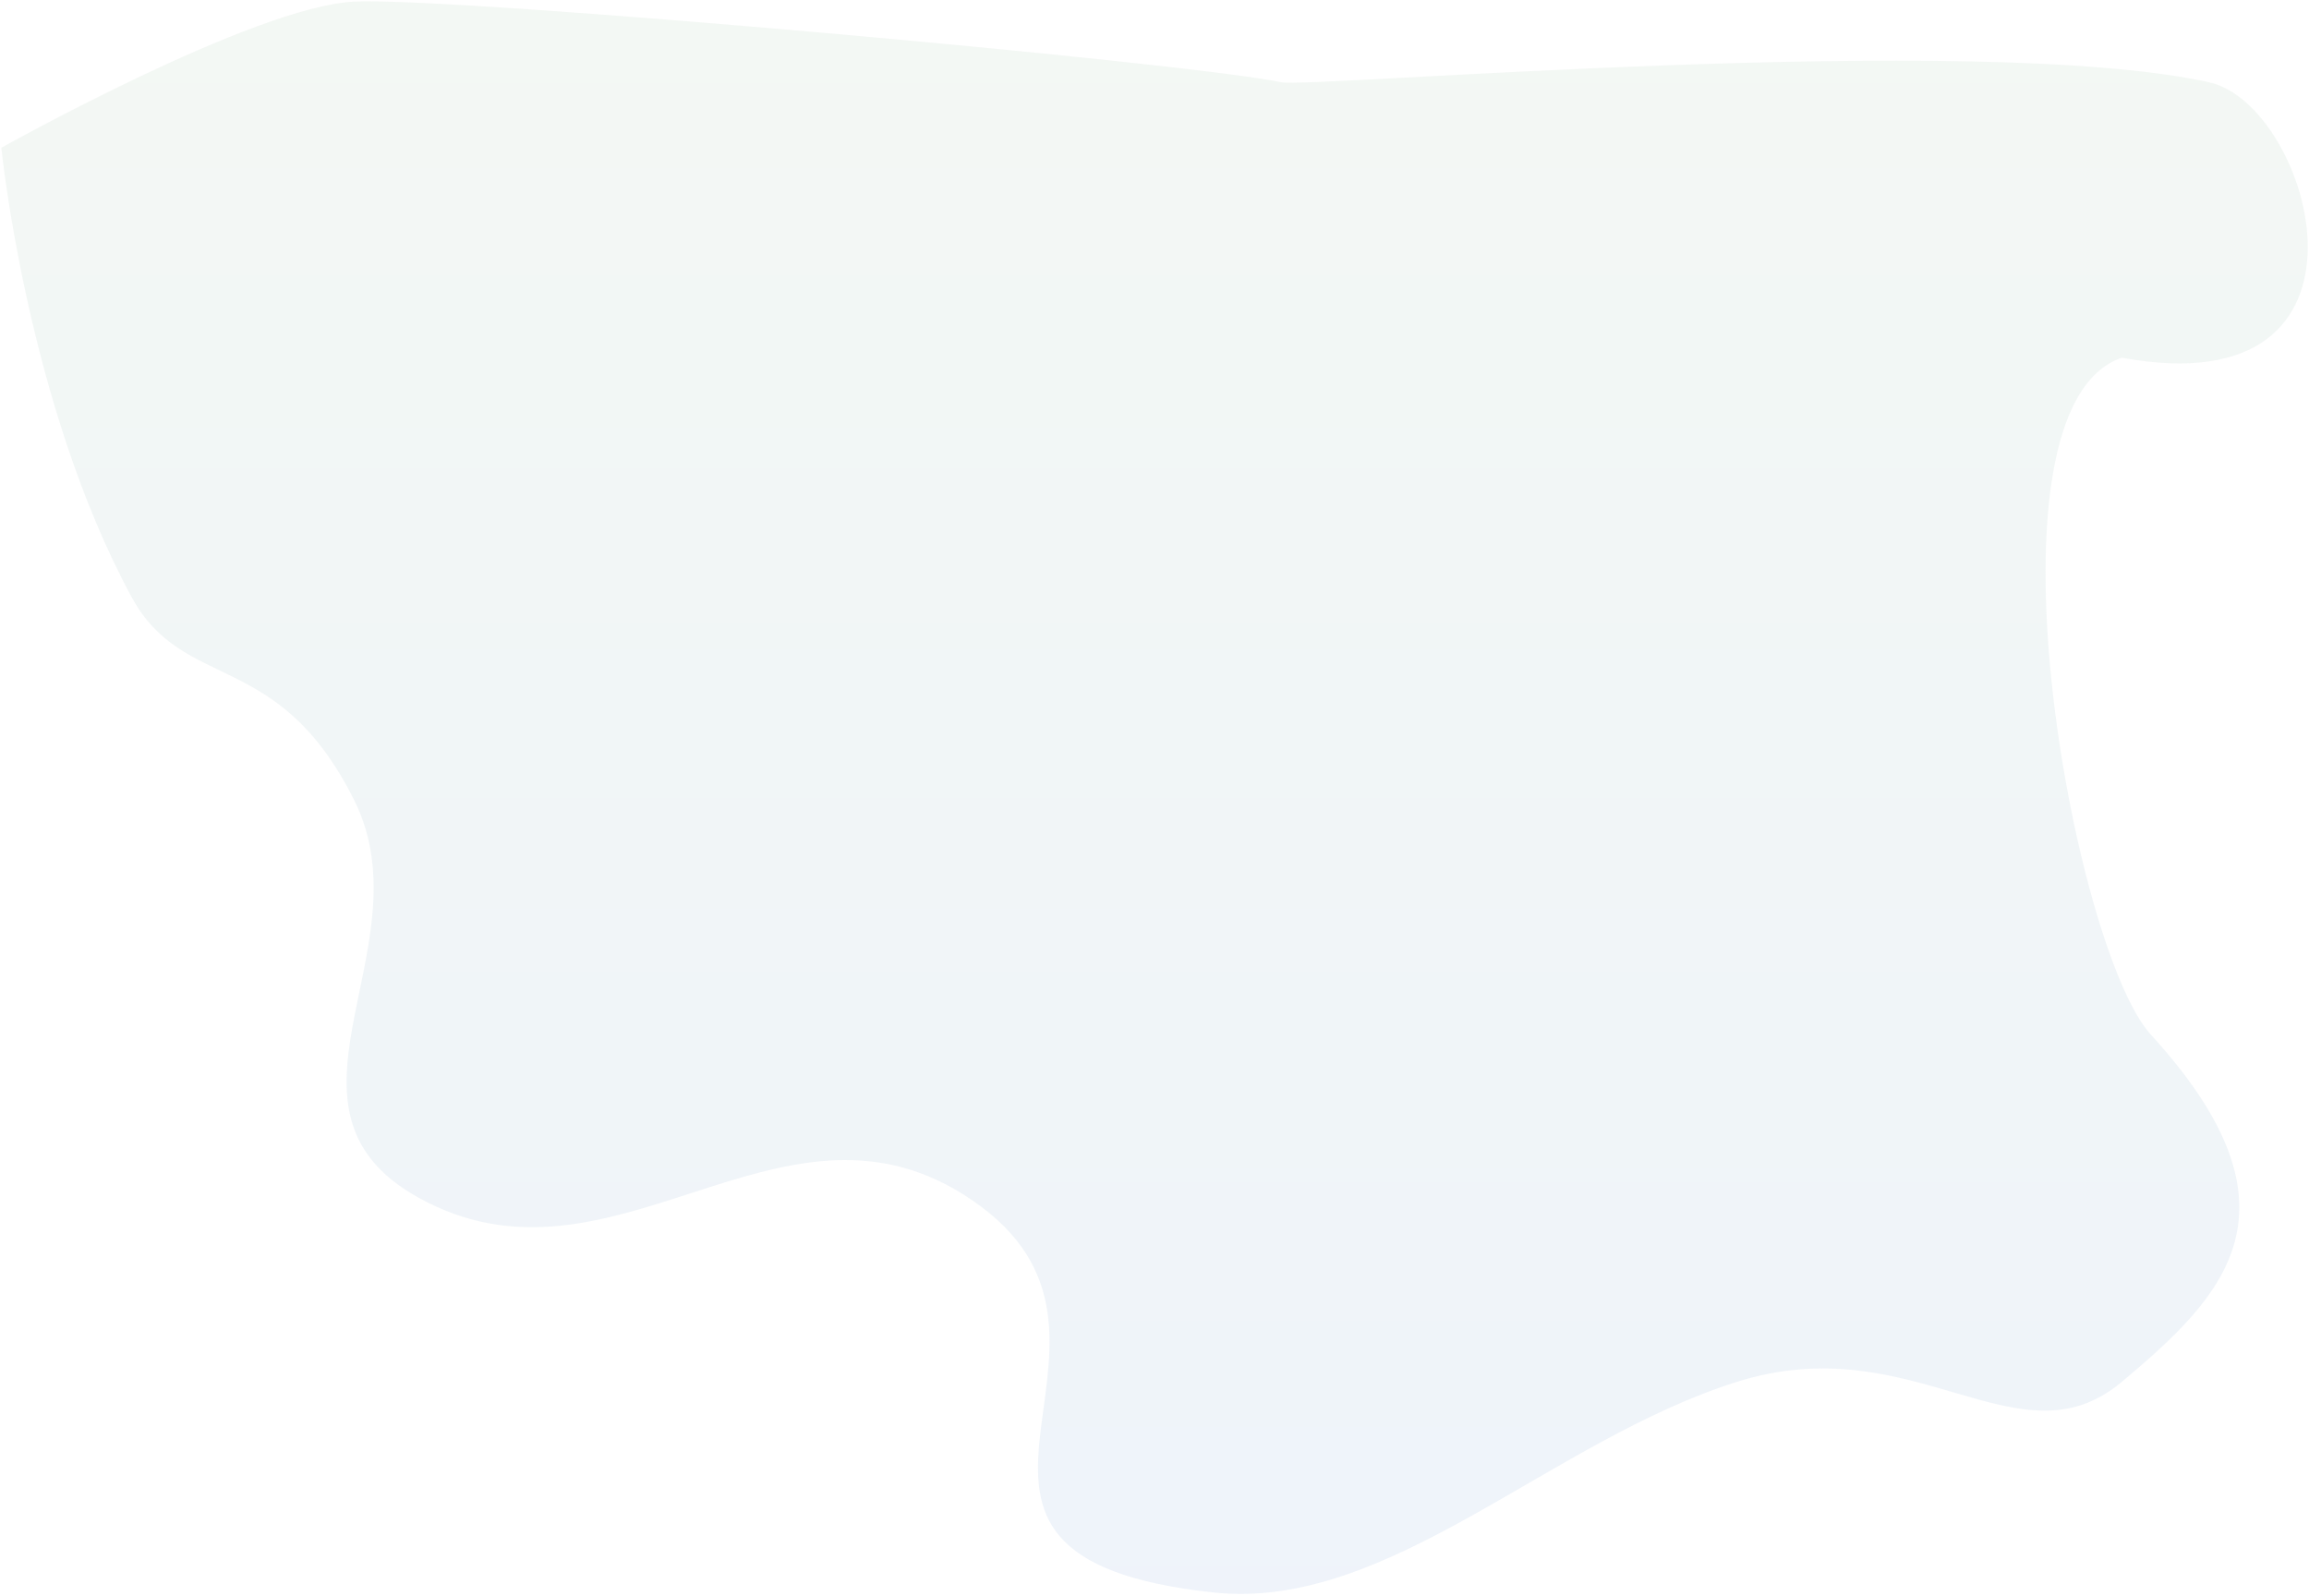
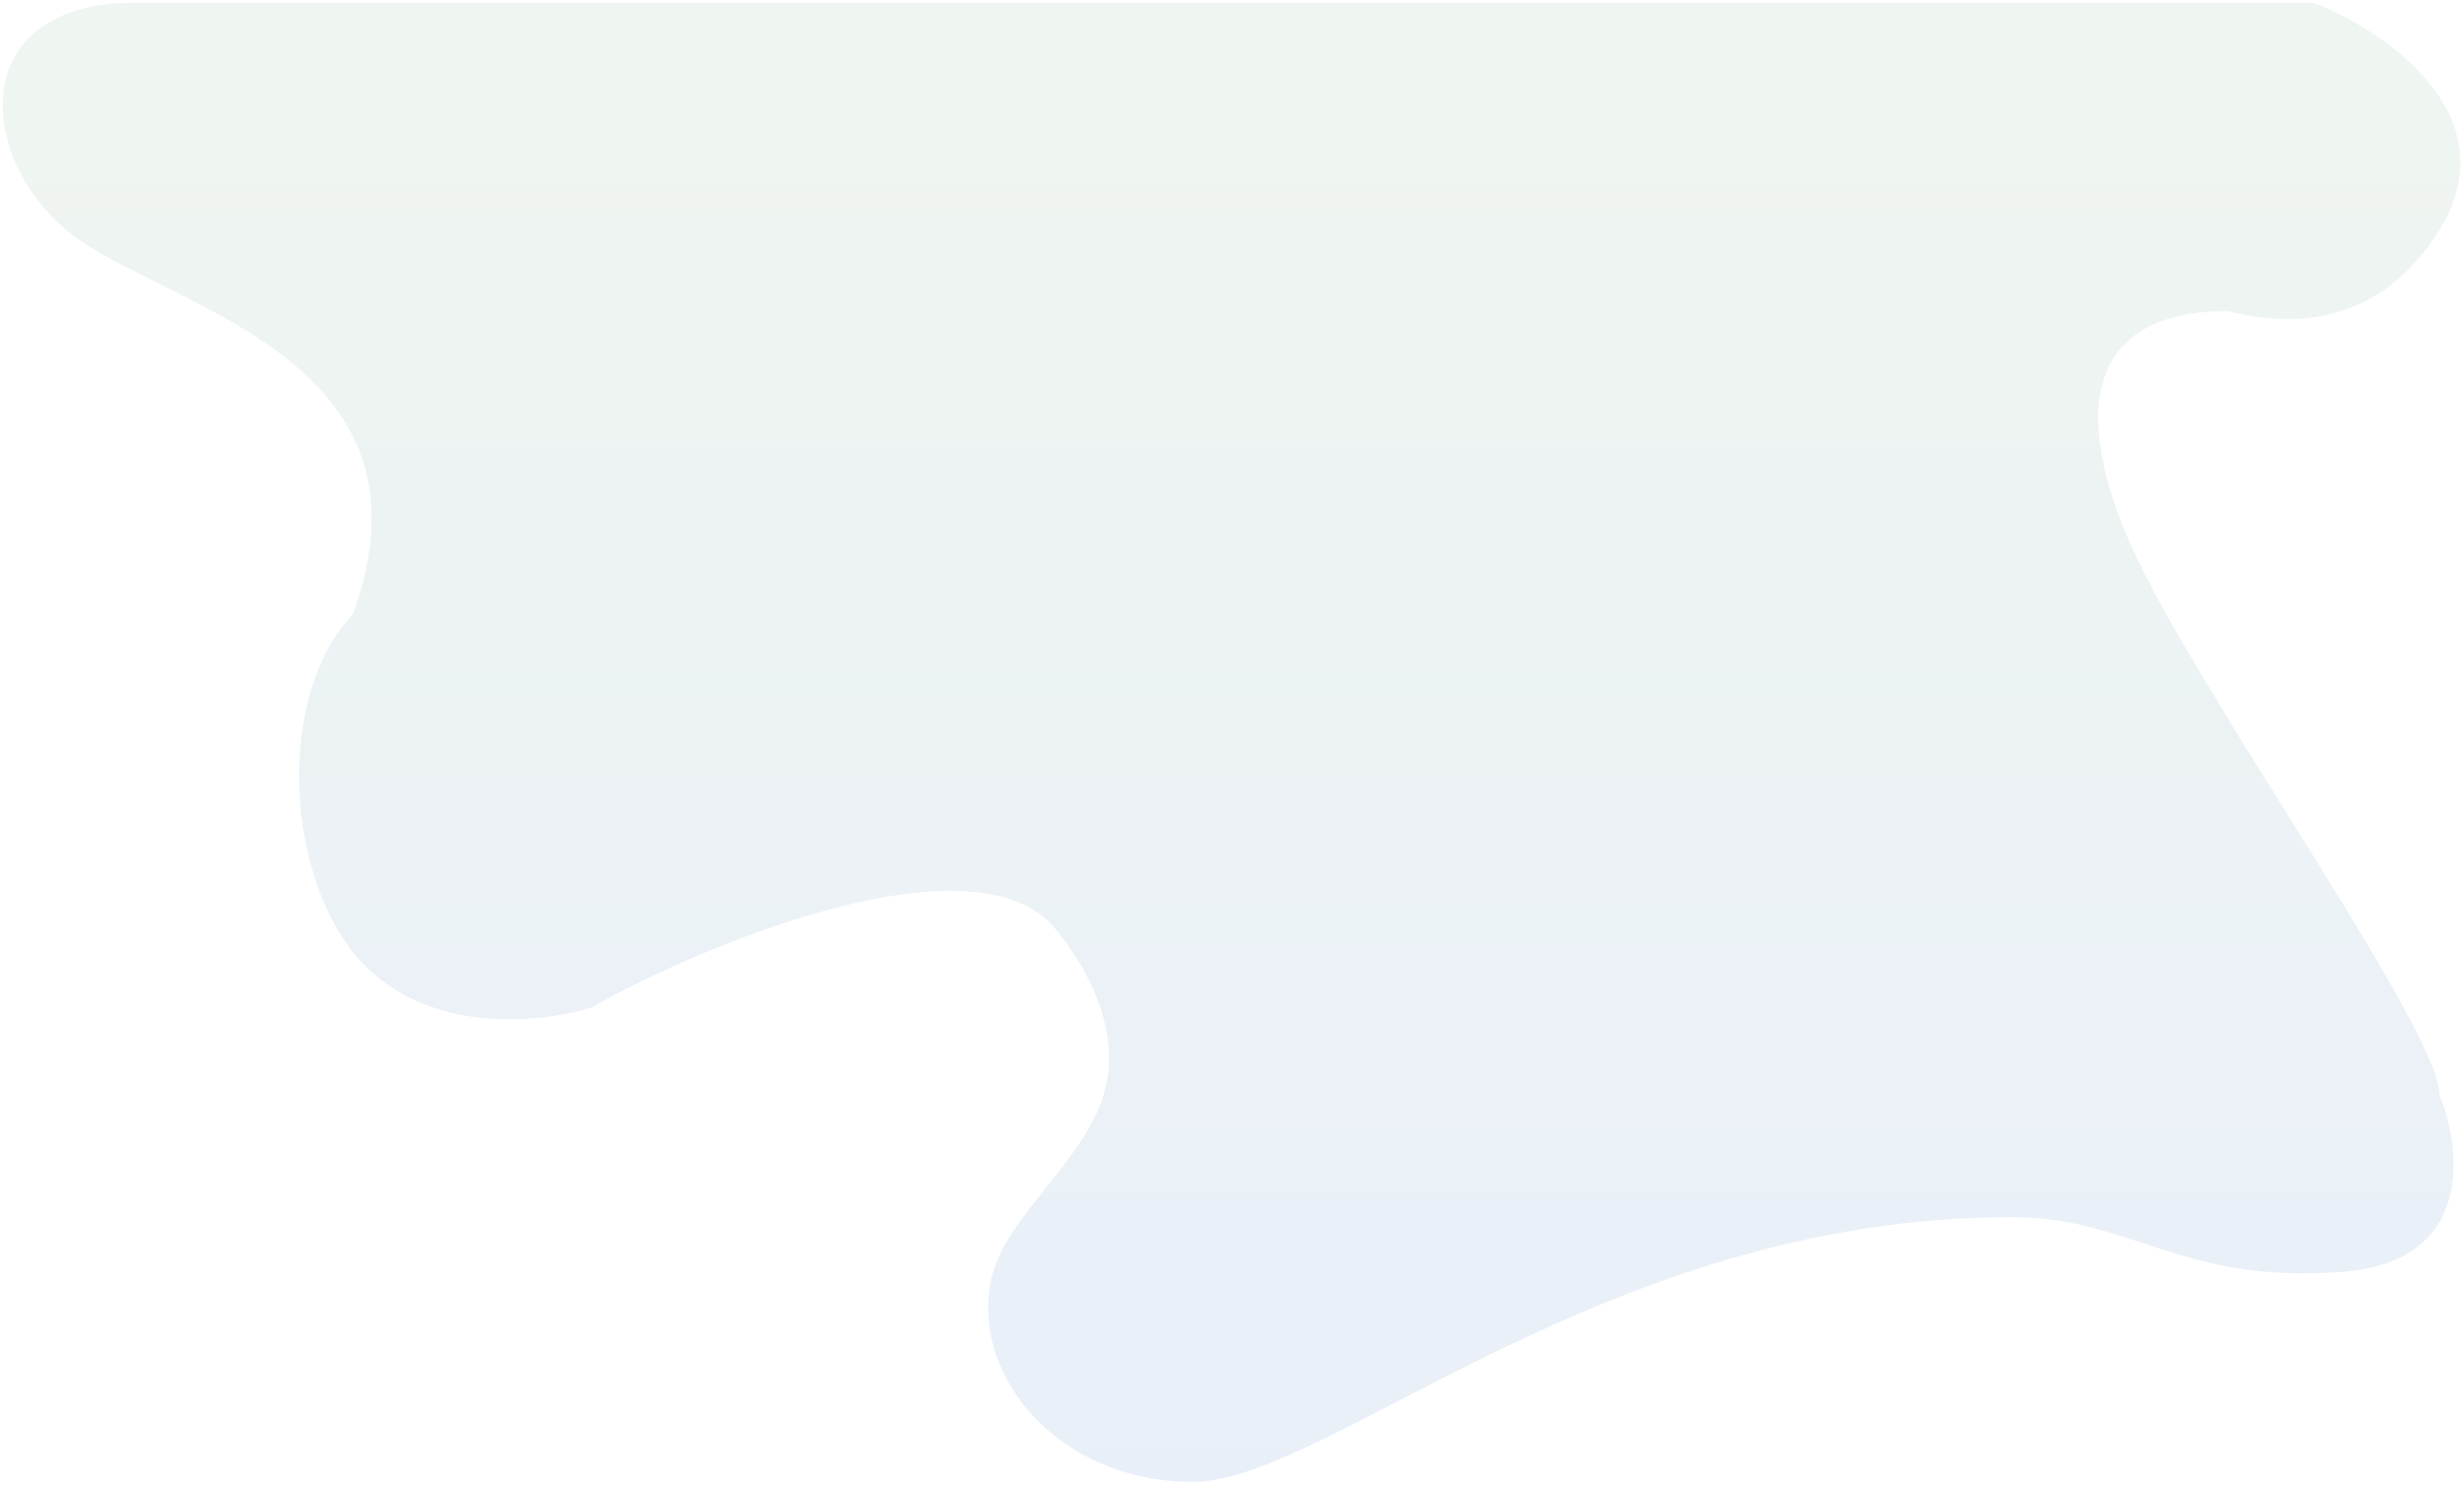
- <svg xmlns="http://www.w3.org/2000/svg" id="top-left-bubble" width="916.44" height="633.103" viewBox="0 0 916.44 633.103">
+ <svg xmlns="http://www.w3.org/2000/svg" id="top-left-bubble" width="911" height="549" viewBox="0 0 911 549">
  <defs>
    <linearGradient id="linear-gradient-top-left-svg" x1="0.5" x2="0.5" y2="1" gradientUnits="objectBoundingBox">
      <stop offset="0" stop-color="#b1ceb4" />
      <stop offset="1" stop-color="#91b1df" />
    </linearGradient>
  </defs>
-   <path id="top-left-svg" d="M1009.144-262c63.26,69.3,29.549,103.365-11.532,137.82s-82.279-22.208-152.793,0c-74.145,23.351-138.241,91-207.568,83.6-135.4-14.455-18.056-97.788-92.369-153.144s-140.5,34.57-216.216,0-2.4-100.9-32.667-161.441-67.664-42.357-88.414-80.721C166.113-512.556,156-614,156-614s100-56,140-58,330,24,368,32c11.491,2.419,275.539-20.4,368.207,0,41.117,9.051,74.955,129.514-34.595,109.333C939-510.616,978.222-295.876,1009.144-262Z" transform="translate(-155.47 672.639)" opacity="0.15" fill="url(#linear-gradient-top-left-svg)">
-     <path id="top-left-svg-2" d="M672,822c145.263,3.553,314.463-95.536,394.947-91.053C1209.653,738.9,1307.737,898.237,1322,1036s-190.105,146.526-198,246c.722,76.487,110,169,86,248s-295.957,59.515-456,68c-110.32,5.849,54.026,92-82,140s-498.945,85.12-544.105,86c-111.3,2.168,12.786-171.483-69.895-204s237.241-124.641,180-143.789-87.845-45.7-87.845-45.7L127.895,1267.2,218.1,739.71s142.371-44.946,267.793-22.973S526.737,818.447,672,822Z" transform="translate(-43.758 -710.098)" stroke="#707070" stroke-width="1" opacity="0.25" fill="url(#linear-gradient-top-left-svg)" />
-   </path>
+   <path id="top-left-svg" d="M855.403 1H366.49H139.883H49.68C-15.033 1 -8.32 63 29.68 89C67.68 115 163.68 135 130.57 227C102.115 257.044 105.737 321.119 130.57 352.199C155.404 383.278 199.898 378.616 219.04 372.401C254.221 352.199 354.475 308.677 388 341C388 341 418 372.401 408 405.034C400.294 430.182 371.463 450.099 366.49 473C358.73 508.741 391.324 548 440.991 548C490.659 548 593.68 450.099 743.652 450.099C788.663 450.099 805.736 474.963 866.268 470.301C914.694 466.572 910.245 425.236 901.967 405.034C901.967 380.17 810 253 787.111 199.909C764.222 146.818 775.68 115 823.68 115C836.097 118.108 875.891 127.183 901.967 84.915C928.042 42.647 881.789 11.36 855.403 1Z" opacity="0.2" fill="url(#linear-gradient-top-left-svg)" />
</svg>
